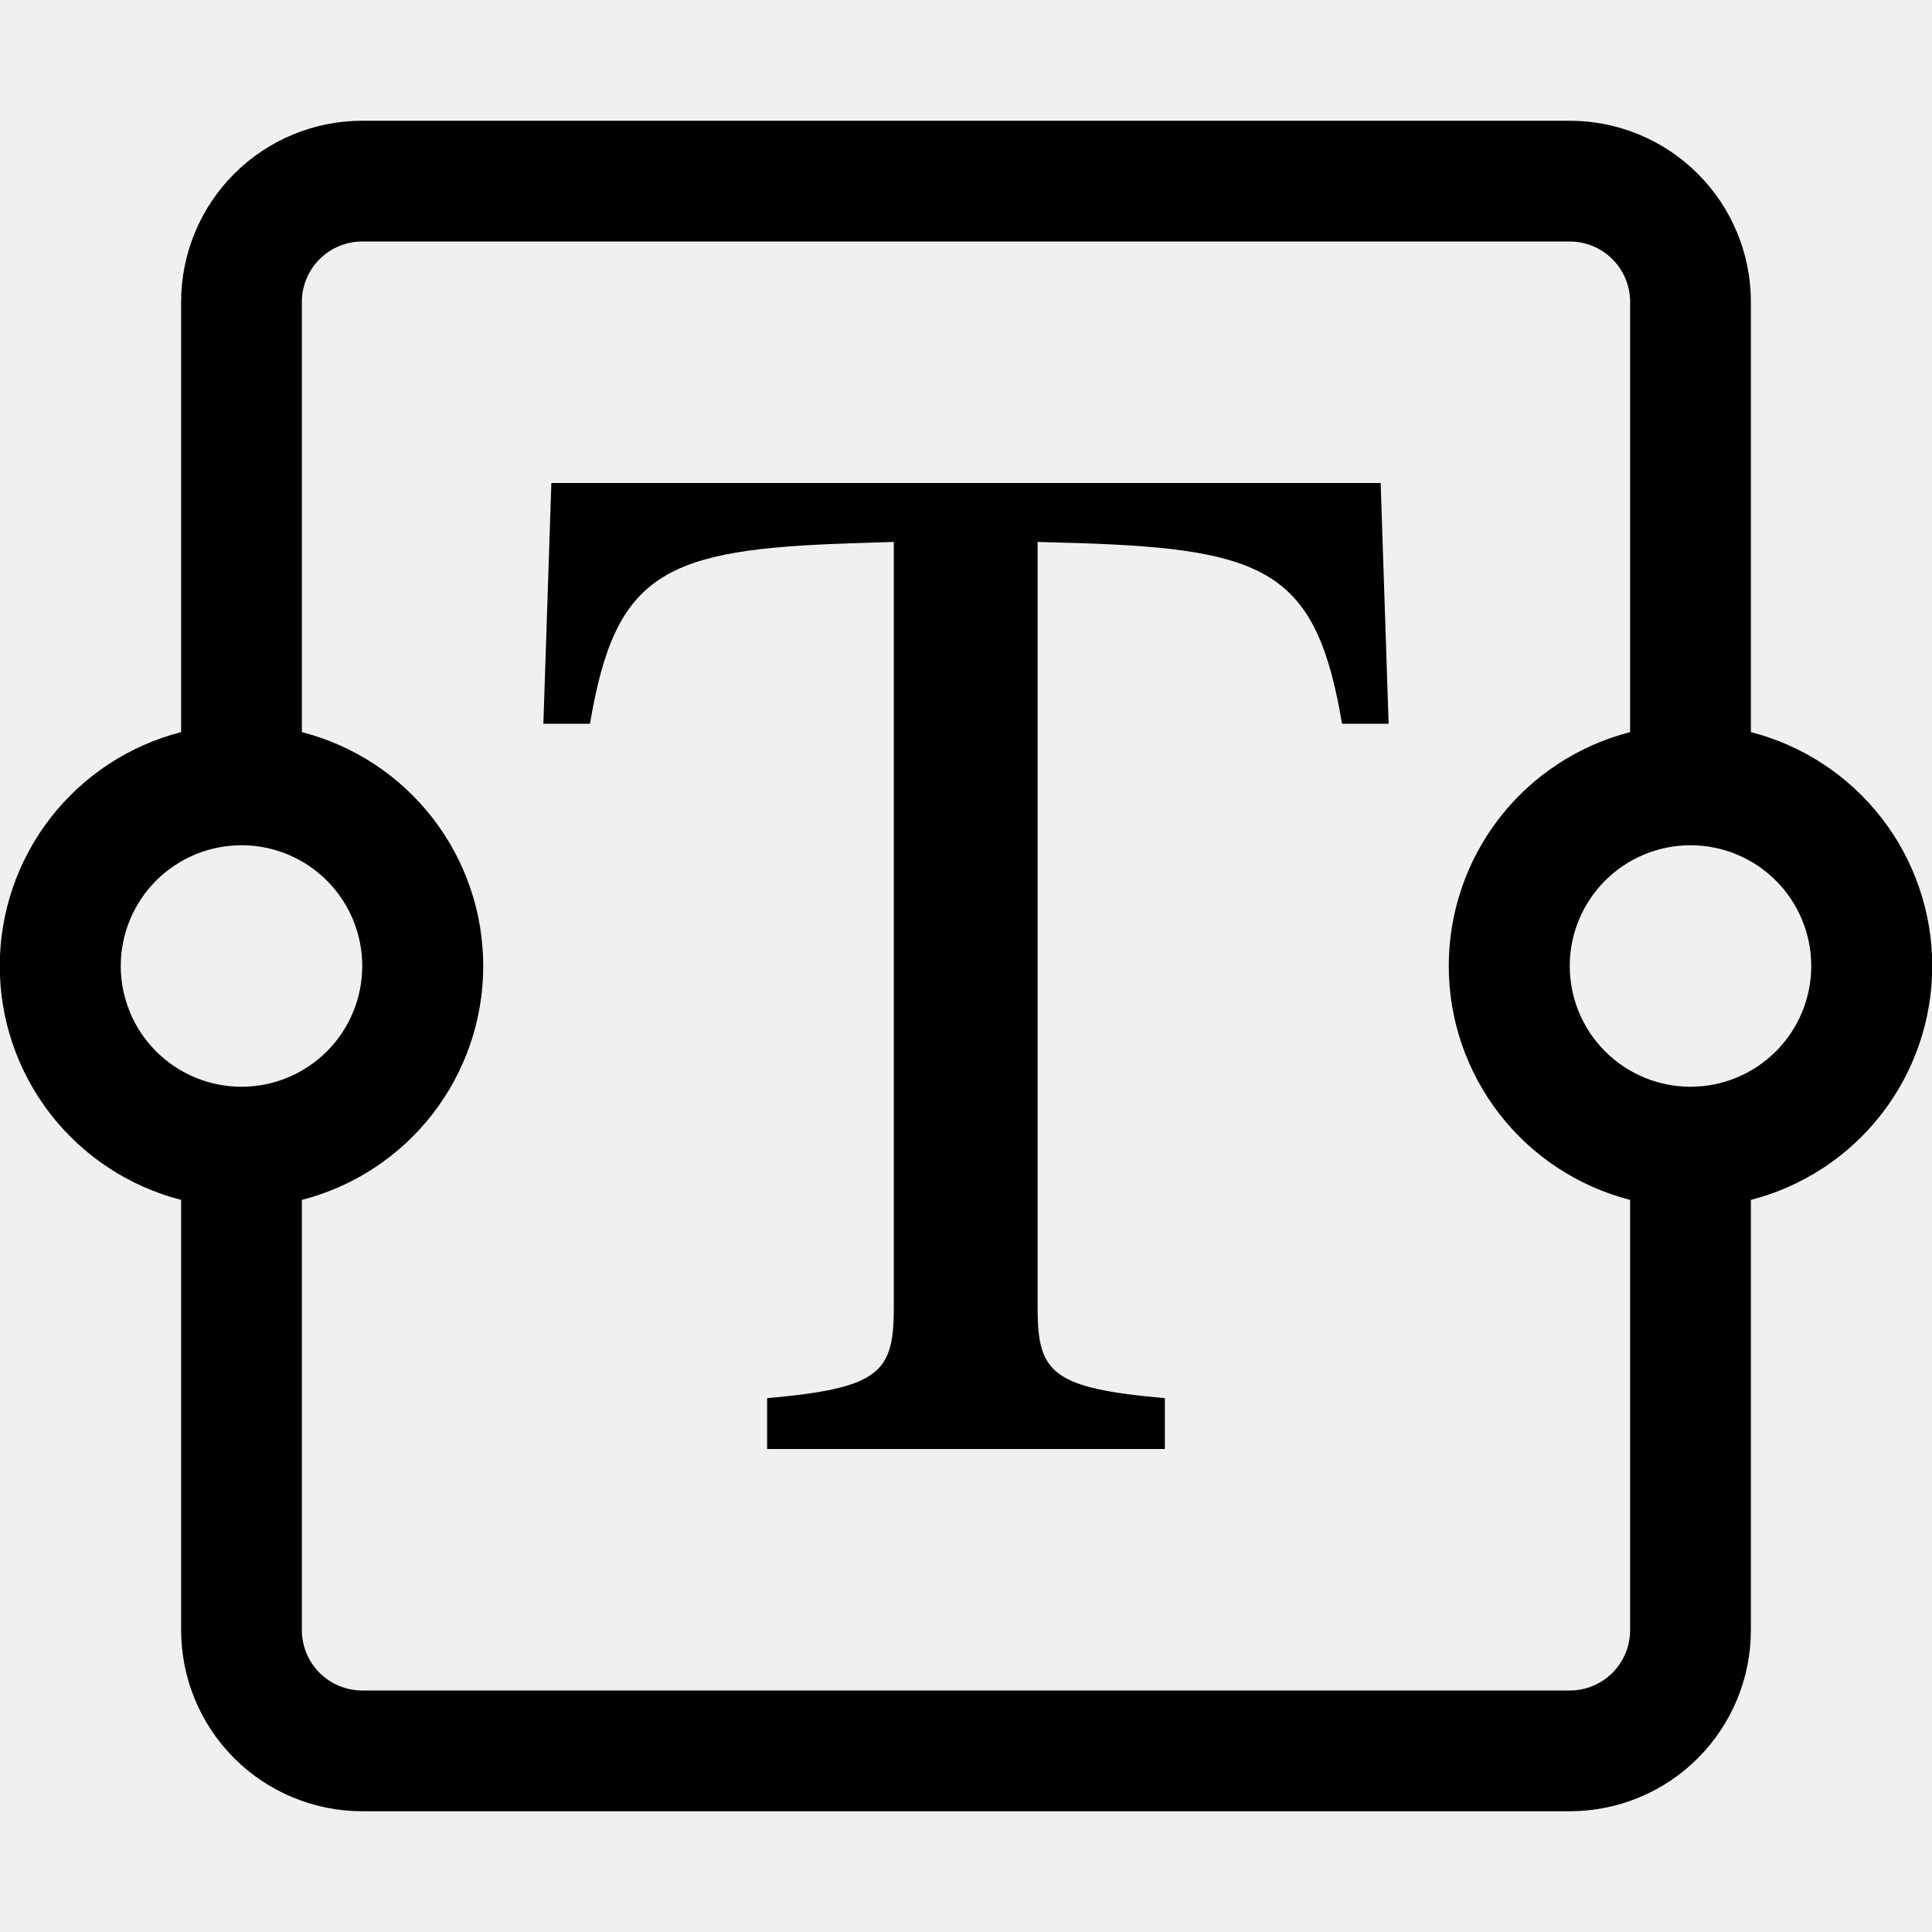
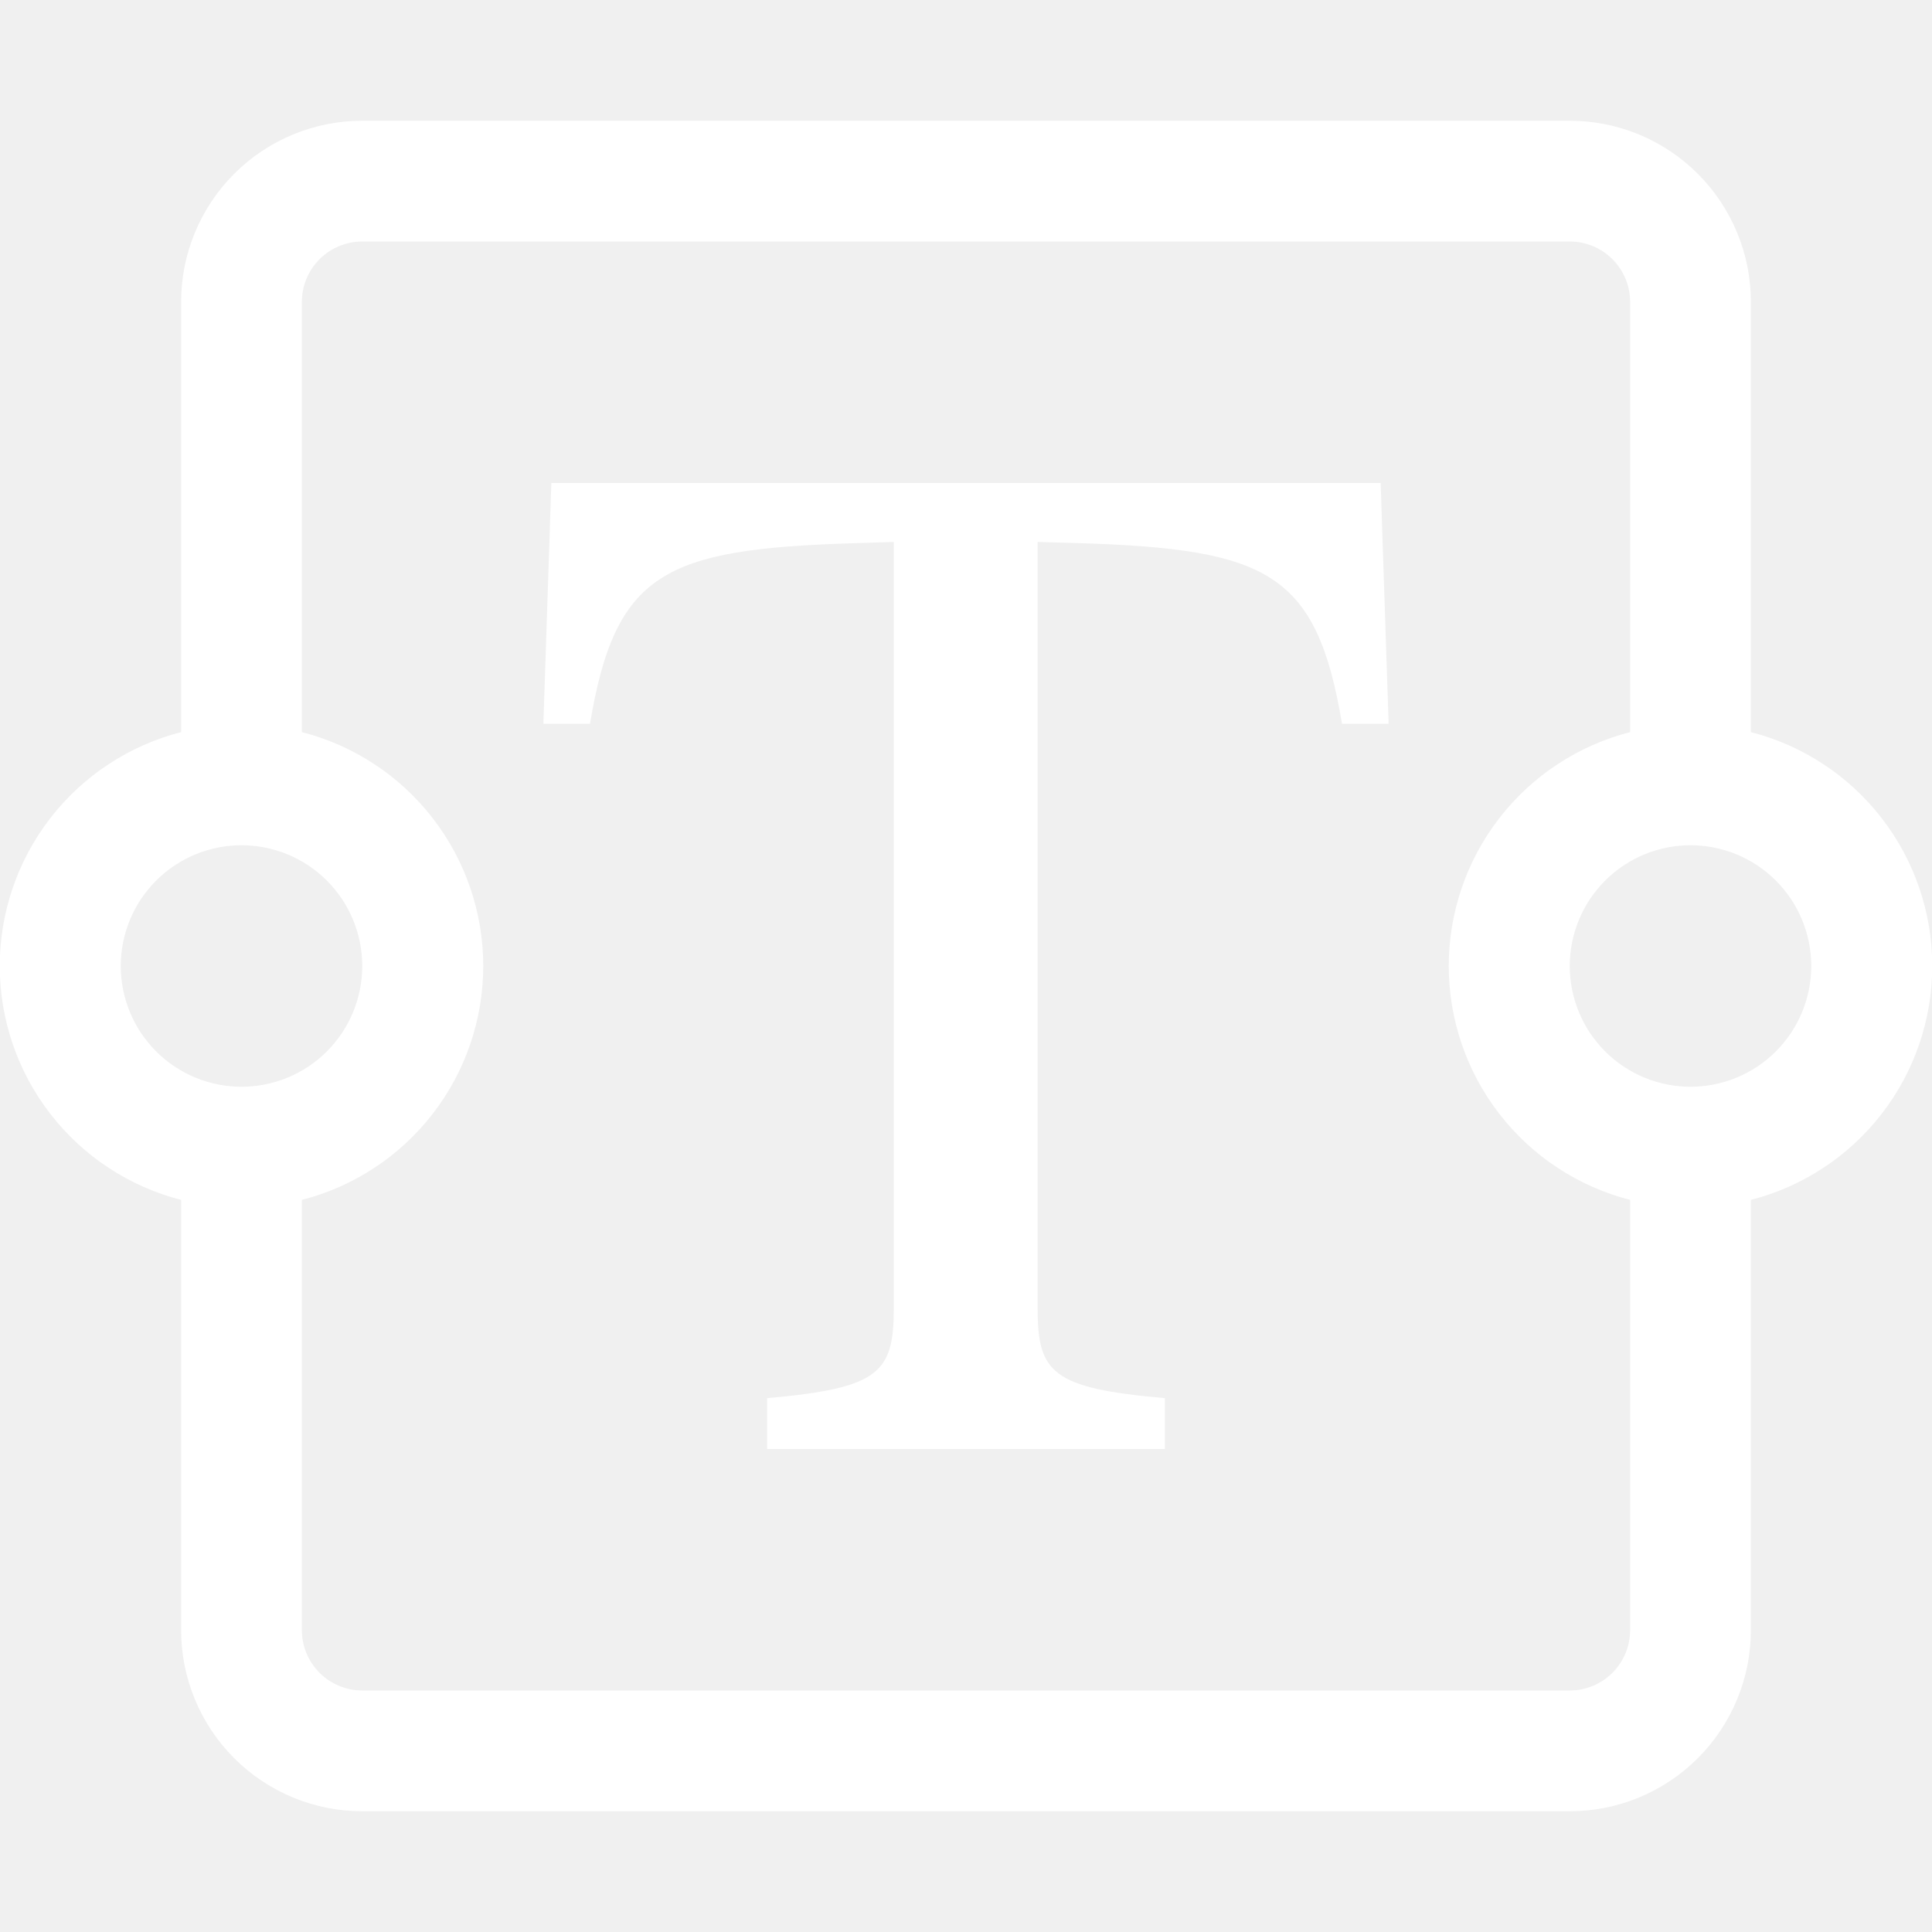
<svg xmlns="http://www.w3.org/2000/svg" width="128" height="128" viewBox="0 0 128 128" fill="none">
  <g clip-path="url(#clip0_5_91)">
-     <path d="M12 20C12 16.817 13.264 13.765 15.515 11.515C17.765 9.264 20.817 8 24 8H104C107.183 8 110.235 9.264 112.485 11.515C114.736 13.765 116 16.817 116 20V48.504C119.438 49.388 122.485 51.39 124.66 54.196C126.835 57.001 128.016 60.45 128.016 64C128.016 67.55 126.835 70.999 124.66 73.804C122.485 76.61 119.438 78.612 116 79.496V108C116 111.183 114.736 114.235 112.485 116.485C110.235 118.736 107.183 120 104 120H24C20.817 120 17.765 118.736 15.515 116.485C13.264 114.235 12 111.183 12 108V79.496C8.562 78.612 5.515 76.61 3.34 73.804C1.165 70.999 -0.016 67.55 -0.016 64C-0.016 60.45 1.165 57.001 3.34 54.196C5.515 51.39 8.562 49.388 12 48.504V20ZM20 48.504C23.438 49.388 26.485 51.39 28.66 54.196C30.835 57.001 32.016 60.45 32.016 64C32.016 67.55 30.835 70.999 28.66 73.804C26.485 76.61 23.438 78.612 20 79.496V108C20 109.061 20.421 110.078 21.172 110.828C21.922 111.579 22.939 112 24 112H104C105.061 112 106.078 111.579 106.828 110.828C107.578 110.078 108 109.061 108 108V79.496C104.562 78.612 101.515 76.61 99.34 73.804C97.165 70.999 95.984 67.55 95.984 64C95.984 60.45 97.165 57.001 99.34 54.196C101.515 51.39 104.562 49.388 108 48.504V20C108 18.939 107.578 17.922 106.828 17.172C106.078 16.421 105.061 16 104 16H24C22.939 16 21.922 16.421 21.172 17.172C20.421 17.922 20 18.939 20 20V48.504ZM16 56C13.878 56 11.843 56.843 10.343 58.343C8.843 59.843 8 61.878 8 64C8 66.122 8.843 68.157 10.343 69.657C11.843 71.157 13.878 72 16 72C18.122 72 20.157 71.157 21.657 69.657C23.157 68.157 24 66.122 24 64C24 61.878 23.157 59.843 21.657 58.343C20.157 56.843 18.122 56 16 56ZM112 56C109.878 56 107.843 56.843 106.343 58.343C104.843 59.843 104 61.878 104 64C104 66.122 104.843 68.157 106.343 69.657C107.843 71.157 109.878 72 112 72C114.122 72 116.156 71.157 117.657 69.657C119.157 68.157 120 66.122 120 64C120 61.878 119.157 59.843 117.657 58.343C116.156 56.843 114.122 56 112 56Z" fill="black" />
-     <path d="M91.472 32H36.528L36 47.952H39.088C40.768 37.936 43.984 36.384 56.472 35.992L59.216 35.904V86.648C59.216 90.944 58.288 91.968 50.824 92.632V96H77.176V92.632C69.672 91.968 68.744 90.952 68.744 86.648V35.904L71.528 35.984C84.008 36.384 87.232 37.936 88.912 47.952H92L91.472 32Z" fill="black" />
+     <path d="M12 20C12 16.817 13.264 13.765 15.515 11.515C17.765 9.264 20.817 8 24 8H104C107.183 8 110.235 9.264 112.485 11.515C114.736 13.765 116 16.817 116 20V48.504C119.438 49.388 122.485 51.39 124.66 54.196C126.835 57.001 128.016 60.45 128.016 64C128.016 67.55 126.835 70.999 124.66 73.804C122.485 76.61 119.438 78.612 116 79.496V108C116 111.183 114.736 114.235 112.485 116.485C110.235 118.736 107.183 120 104 120H24C20.817 120 17.765 118.736 15.515 116.485C13.264 114.235 12 111.183 12 108V79.496C8.562 78.612 5.515 76.61 3.34 73.804C1.165 70.999 -0.016 67.55 -0.016 64C-0.016 60.45 1.165 57.001 3.34 54.196C5.515 51.39 8.562 49.388 12 48.504V20ZM20 48.504C23.438 49.388 26.485 51.39 28.66 54.196C30.835 57.001 32.016 60.45 32.016 64C32.016 67.55 30.835 70.999 28.66 73.804C26.485 76.61 23.438 78.612 20 79.496V108C20 109.061 20.421 110.078 21.172 110.828C21.922 111.579 22.939 112 24 112H104C105.061 112 106.078 111.579 106.828 110.828C107.578 110.078 108 109.061 108 108V79.496C104.562 78.612 101.515 76.61 99.34 73.804C97.165 70.999 95.984 67.55 95.984 64C95.984 60.45 97.165 57.001 99.34 54.196C101.515 51.39 104.562 49.388 108 48.504V20C108 18.939 107.578 17.922 106.828 17.172C106.078 16.421 105.061 16 104 16H24C22.939 16 21.922 16.421 21.172 17.172C20.421 17.922 20 18.939 20 20V48.504ZM16 56C13.878 56 11.843 56.843 10.343 58.343C8.843 59.843 8 61.878 8 64C8 66.122 8.843 68.157 10.343 69.657C11.843 71.157 13.878 72 16 72C18.122 72 20.157 71.157 21.657 69.657C23.157 68.157 24 66.122 24 64C24 61.878 23.157 59.843 21.657 58.343C20.157 56.843 18.122 56 16 56ZM112 56C109.878 56 107.843 56.843 106.343 58.343C104.843 59.843 104 61.878 104 64C104 66.122 104.843 68.157 106.343 69.657C107.843 71.157 109.878 72 112 72C114.122 72 116.156 71.157 117.657 69.657C119.157 68.157 120 66.122 120 64C120 61.878 119.157 59.843 117.657 58.343C116.156 56.843 114.122 56 112 56Z" fill="white" />
+     <path d="M91.472 32H36.528L36 47.952H39.088C40.768 37.936 43.984 36.384 56.472 35.992L59.216 35.904V86.648C59.216 90.944 58.288 91.968 50.824 92.632V96H77.176V92.632C69.672 91.968 68.744 90.952 68.744 86.648V35.904L71.528 35.984C84.008 36.384 87.232 37.936 88.912 47.952H92L91.472 32Z" fill="white" />
  </g>
  <defs>
    <clipPath id="clip0_5_91">
      <rect width="128" height="128" fill="white" />
    </clipPath>
  </defs>
</svg>
